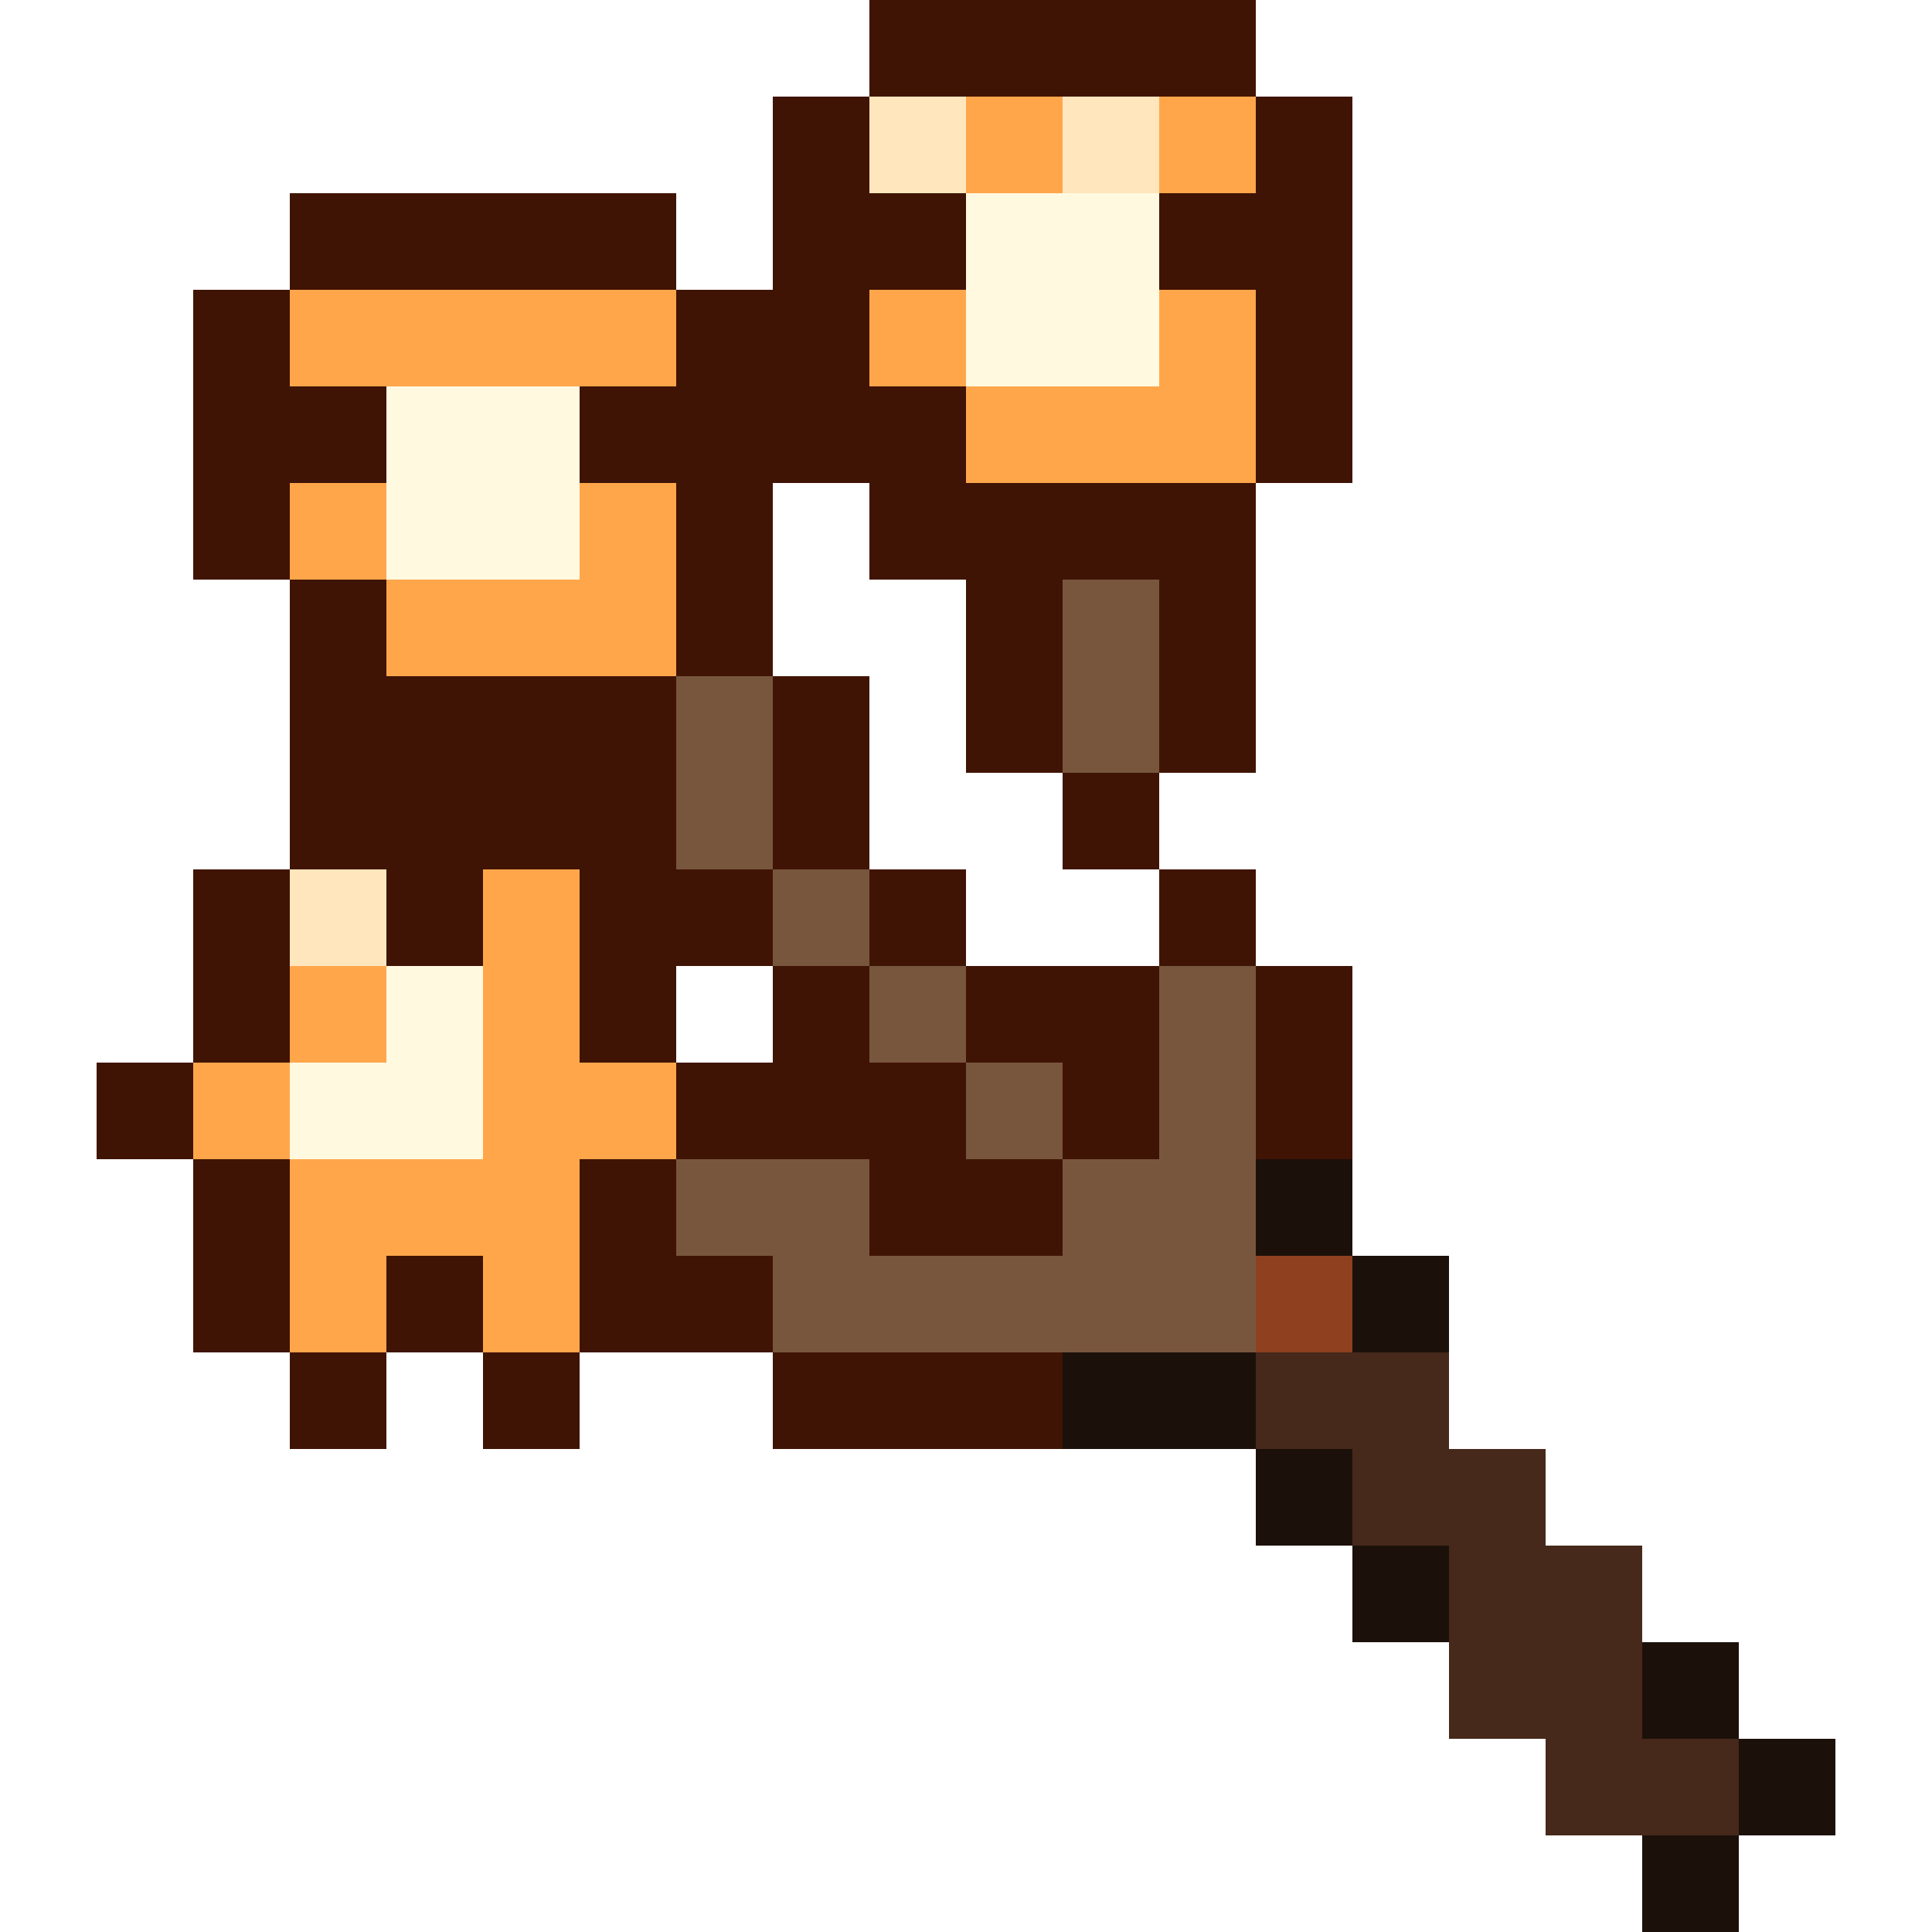
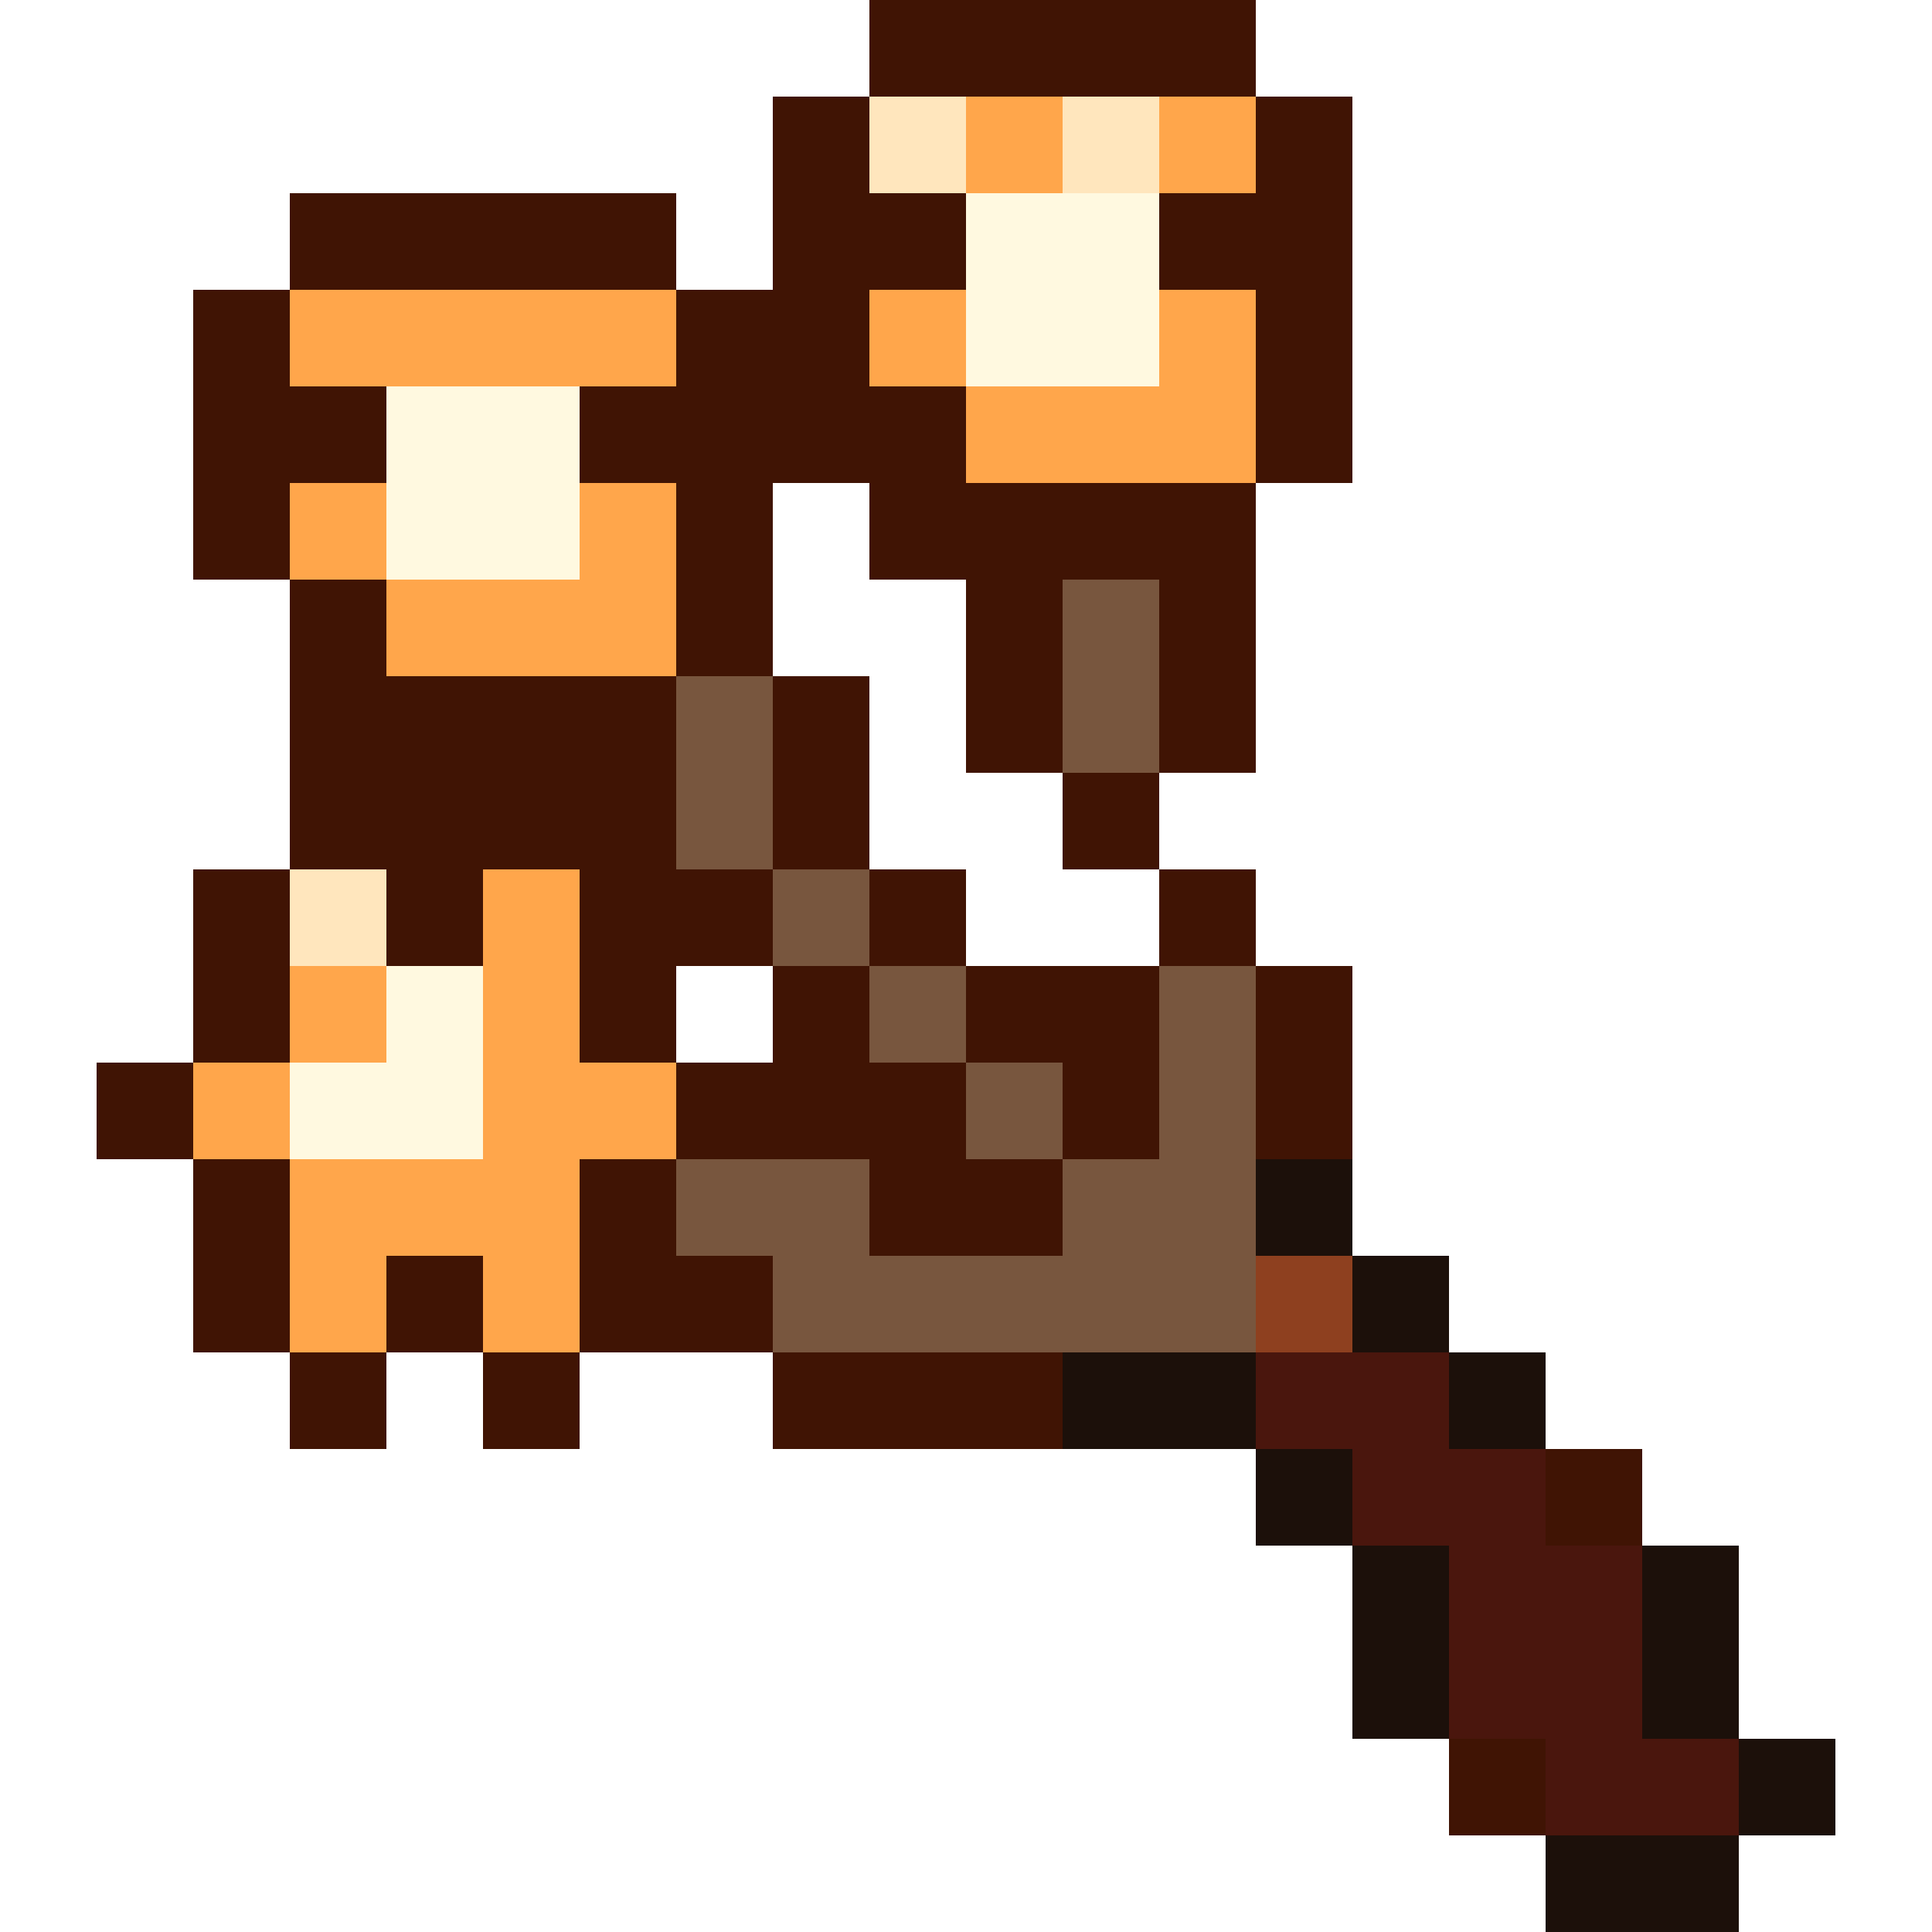
<svg xmlns="http://www.w3.org/2000/svg" viewBox="0 0 20 20" shape-rendering="crispEdges">
-   <path fill="#401404" d="M9 0h4v1h-4zM8 1h1v1h-1zM13 1h1v1h-1zM3 2h4v1h-4zM8 2h2v1h-2zM12 2h2v1h-2zM2 3h1v1h-1zM7 3h2v1h-2zM13 3h1v1h-1zM2 4h2v1h-2zM6 4h4v1h-4zM13 4h1v1h-1zM2 5h1v1h-1zM7 5h1v1h-1zM9 5h4v1h-4zM3 6h1v1h-1zM7 6h1v1h-1zM10 6h1v1h-1zM12 6h1v1h-1zM3 7h4v1h-4zM8 7h1v1h-1zM10 7h1v1h-1zM12 7h1v1h-1zM3 8h4v1h-4zM8 8h1v1h-1zM11 8h1v1h-1zM2 9h1v1h-1zM4 9h1v1h-1zM6 9h2v1h-2zM9 9h1v1h-1zM12 9h1v1h-1zM2 10h1v1h-1zM6 10h1v1h-1zM8 10h1v1h-1zM10 10h2v1h-2zM13 10h1v1h-1zM1 11h1v1h-1zM7 11h3v1h-3zM11 11h1v1h-1zM13 11h1v1h-1zM2 12h1v1h-1zM6 12h1v1h-1zM9 12h2v1h-2zM2 13h1v1h-1zM4 13h1v1h-1zM6 13h2v1h-2zM3 14h1v1h-1zM5 14h1v1h-1zM8 14h3v1h-3z" />
+   <path fill="#401404" d="M9 0h4v1h-4zM8 1h1v1h-1zM13 1h1v1h-1zM3 2h4v1h-4zM8 2h2v1h-2zM12 2h2v1h-2zM2 3h1v1h-1zM7 3h2v1h-2zM13 3h1v1h-1zM2 4h2v1h-2zM6 4h4v1h-4zM13 4h1v1h-1zM2 5h1v1h-1zM7 5h1v1h-1zM9 5h4v1h-4zM3 6h1v1h-1zM7 6h1v1h-1zM10 6h1v1h-1zM12 6h1v1h-1zM3 7h4v1h-4zM8 7h1v1h-1zM10 7h1v1h-1zM12 7h1v1h-1zM3 8h4v1h-4zM8 8h1v1h-1zM11 8h1v1h-1zM2 9h1v1h-1zM4 9h1v1h-1zM6 9h2v1h-2zM9 9h1v1h-1zM12 9h1v1h-1zM2 10h1v1h-1zM6 10h1v1h-1zM8 10h1v1h-1zM10 10h2v1h-2zM13 10h1v1h-1zM1 11h1v1h-1zM7 11h3v1h-3zM11 11h1v1h-1zM13 11h1v1h-1zM2 12h1v1h-1zM6 12h1v1h-1zM9 12h2v1h-2zM2 13h1v1h-1zM4 13h1v1h-1zM6 13h2v1h-2zM3 14h1v1h-1zM5 14h1v1h-1zM8 14h3v1h-3zM16 15h1v1h-1zM15 18h1v1h-1z" />
  <path fill="#ffe6bd" d="M9 1h1v1h-1zM11 1h1v1h-1zM3 9h1v1h-1z" />
  <path fill="#ffa64b" d="M10 1h1v1h-1zM12 1h1v1h-1zM3 3h4v1h-4zM9 3h1v1h-1zM12 3h1v1h-1zM10 4h3v1h-3zM3 5h1v1h-1zM6 5h1v1h-1zM4 6h3v1h-3zM5 9h1v1h-1zM3 10h1v1h-1zM5 10h1v1h-1zM2 11h1v1h-1zM5 11h2v1h-2zM3 12h3v1h-3zM3 13h1v1h-1zM5 13h1v1h-1z" />
  <path fill="#fff9e0" d="M10 2h2v1h-2zM10 3h2v1h-2zM4 4h2v1h-2zM4 5h2v1h-2zM4 10h1v1h-1zM3 11h2v1h-2z" />
  <path fill="#78563e" d="M11 6h1v1h-1zM7 7h1v1h-1zM11 7h1v1h-1zM7 8h1v1h-1zM8 9h1v1h-1zM9 10h1v1h-1zM12 10h1v1h-1zM10 11h1v1h-1zM12 11h1v1h-1zM7 12h2v1h-2zM11 12h2v1h-2zM8 13h5v1h-5z" />
-   <path fill="#1c100a" d="M13 12h1v1h-1zM14 13h1v1h-1zM11 14h2v1h-2zM13 15h1v1h-1zM14 16h1v1h-1zM17 17h1v1h-1zM18 18h1v1h-1zM17 19h1v1h-1z" />
+   <path fill="#1c100a" d="M13 12h1v1h-1zM14 13h1v1h-1zM11 14h2v1h-2zM15 14h1v1h-1zM13 15h1v1h-1zM14 16h1v1h-1zM17 16h1v1h-1zM14 17h1v1h-1zM17 17h1v1h-1zM18 18h1v1h-1zM16 19h2v1h-2z" />
  <path fill="#8e401f" d="M13 13h1v1h-1z" />
-   <path fill="#46291a" d="M13 14h2v1h-2zM14 15h2v1h-2zM15 16h2v1h-2zM15 17h2v1h-2zM16 18h2v1h-2z" />
+   <path fill="#4a160d" d="M13 14h2v1h-2zM14 15h2v1h-2zM15 16h2v1h-2zM15 17h2v1h-2zM16 18h2v1h-2z" />
</svg>
